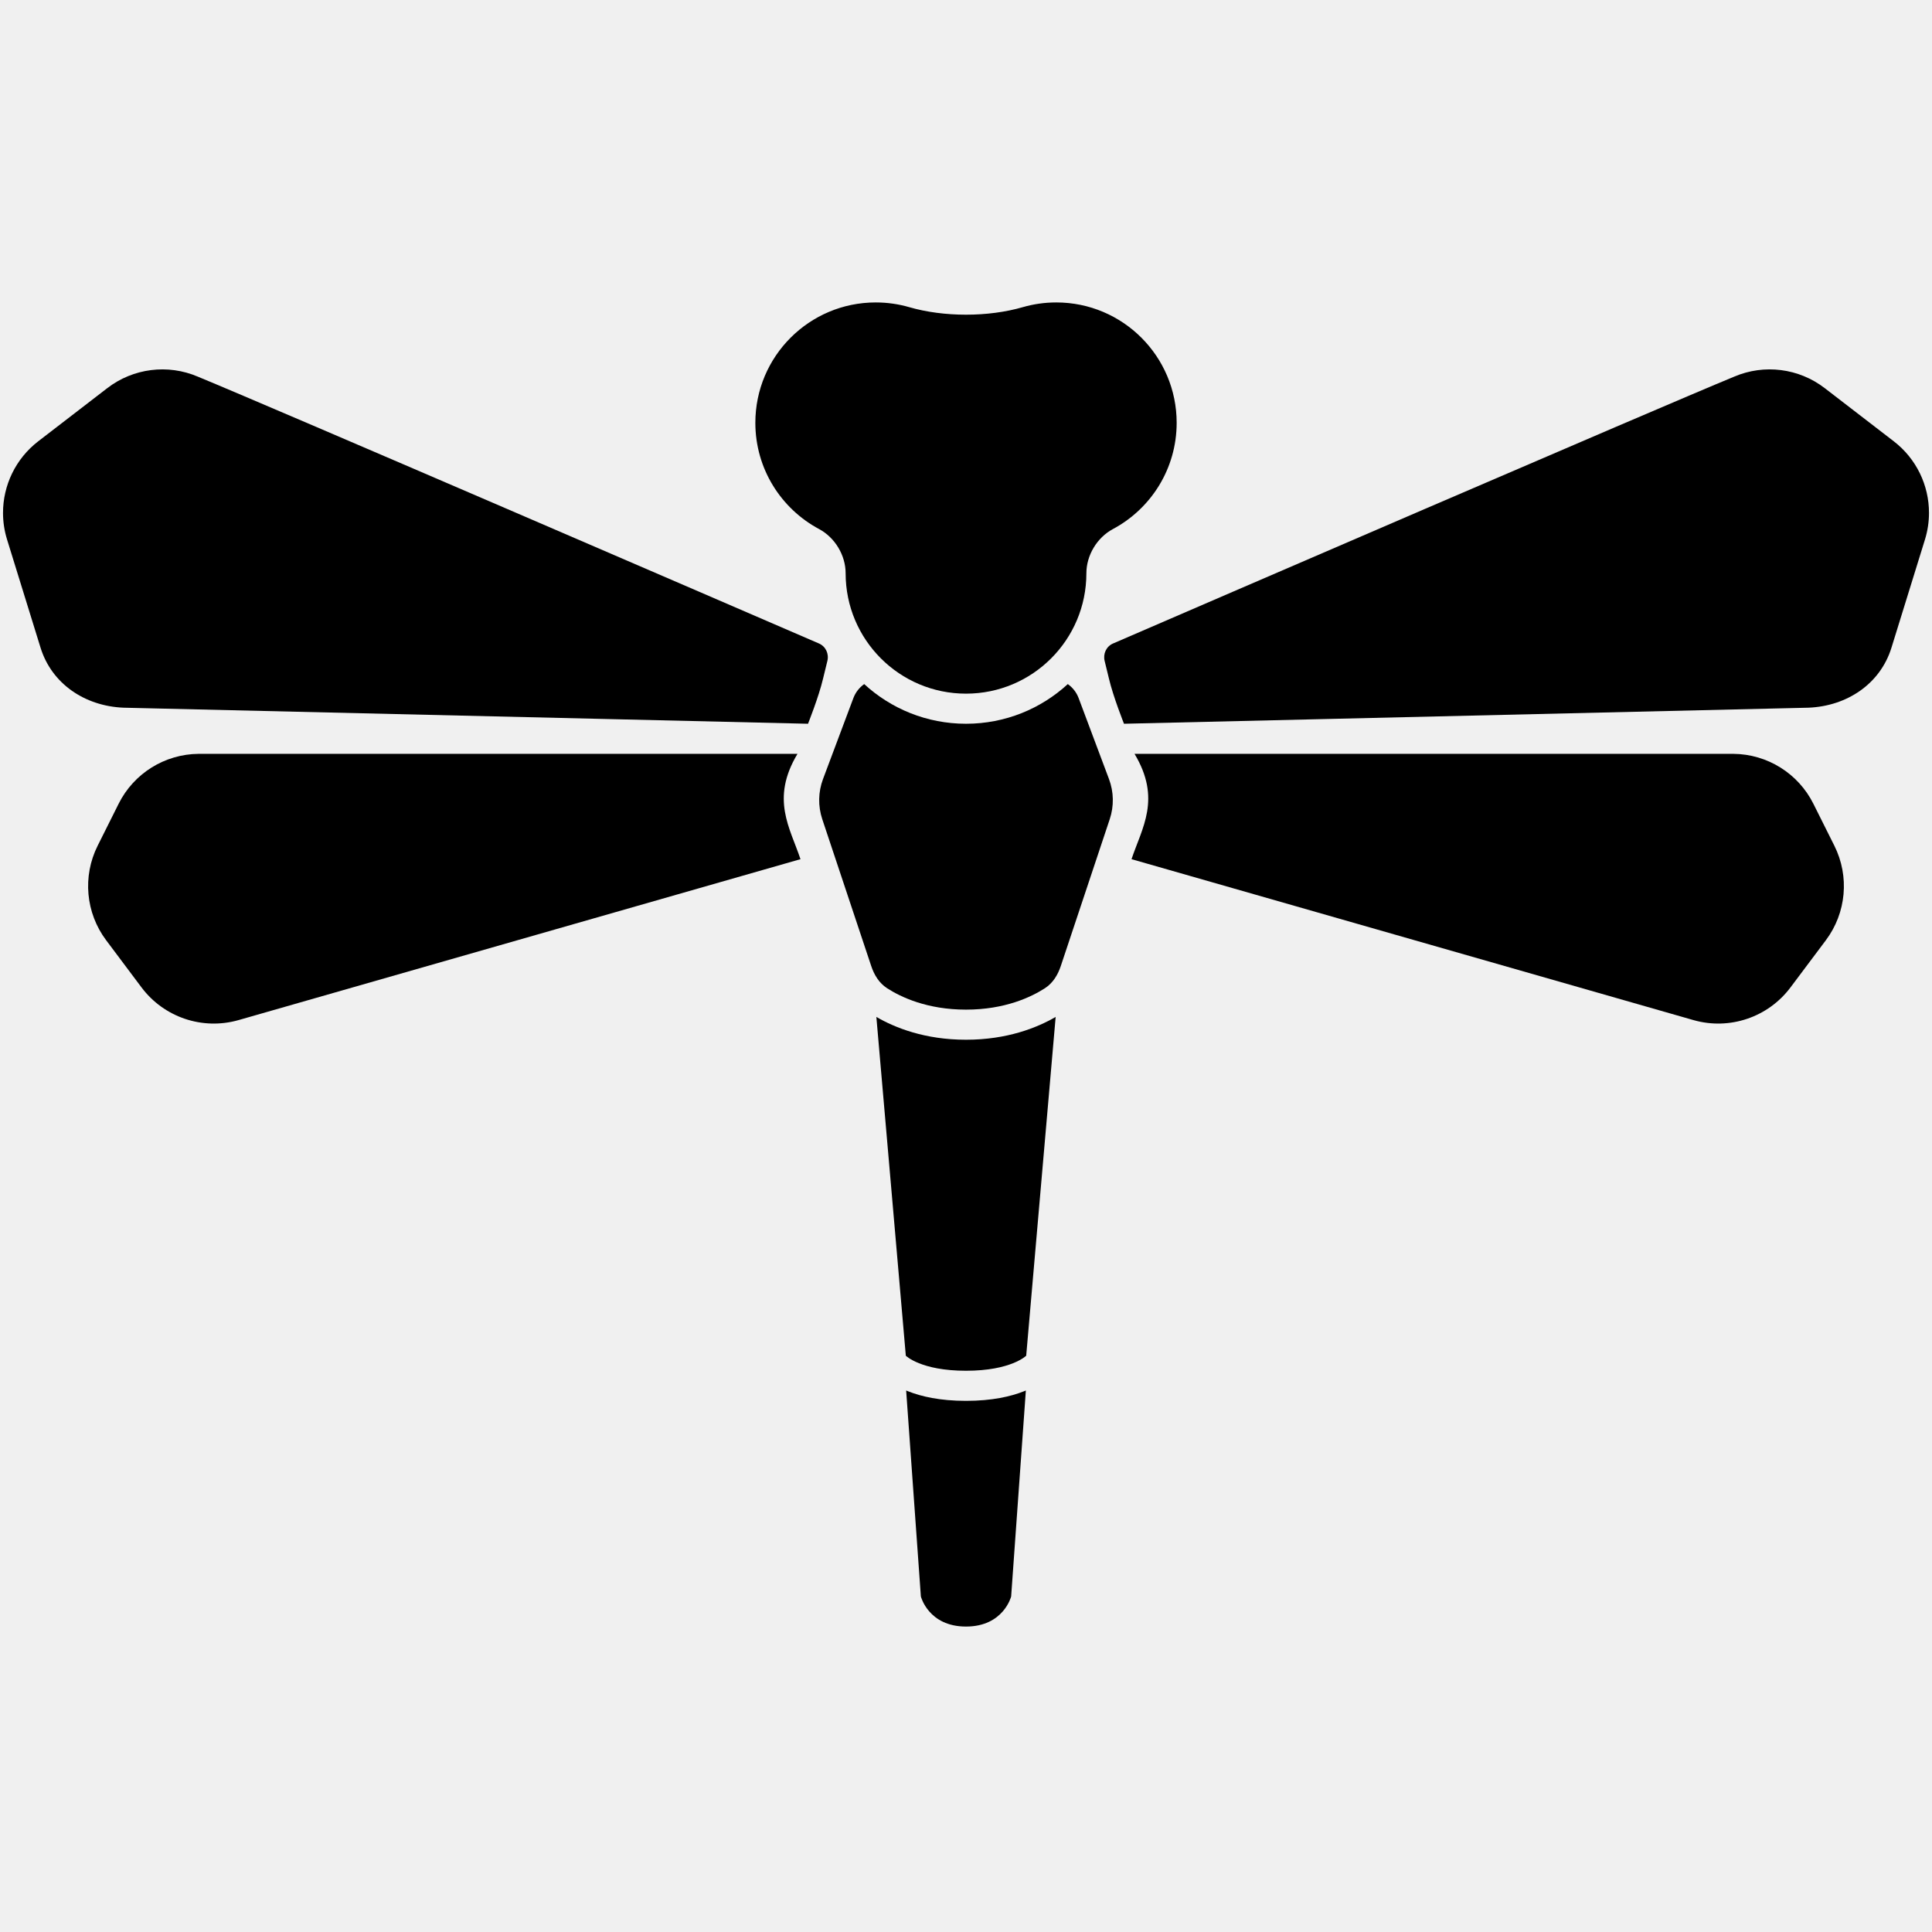
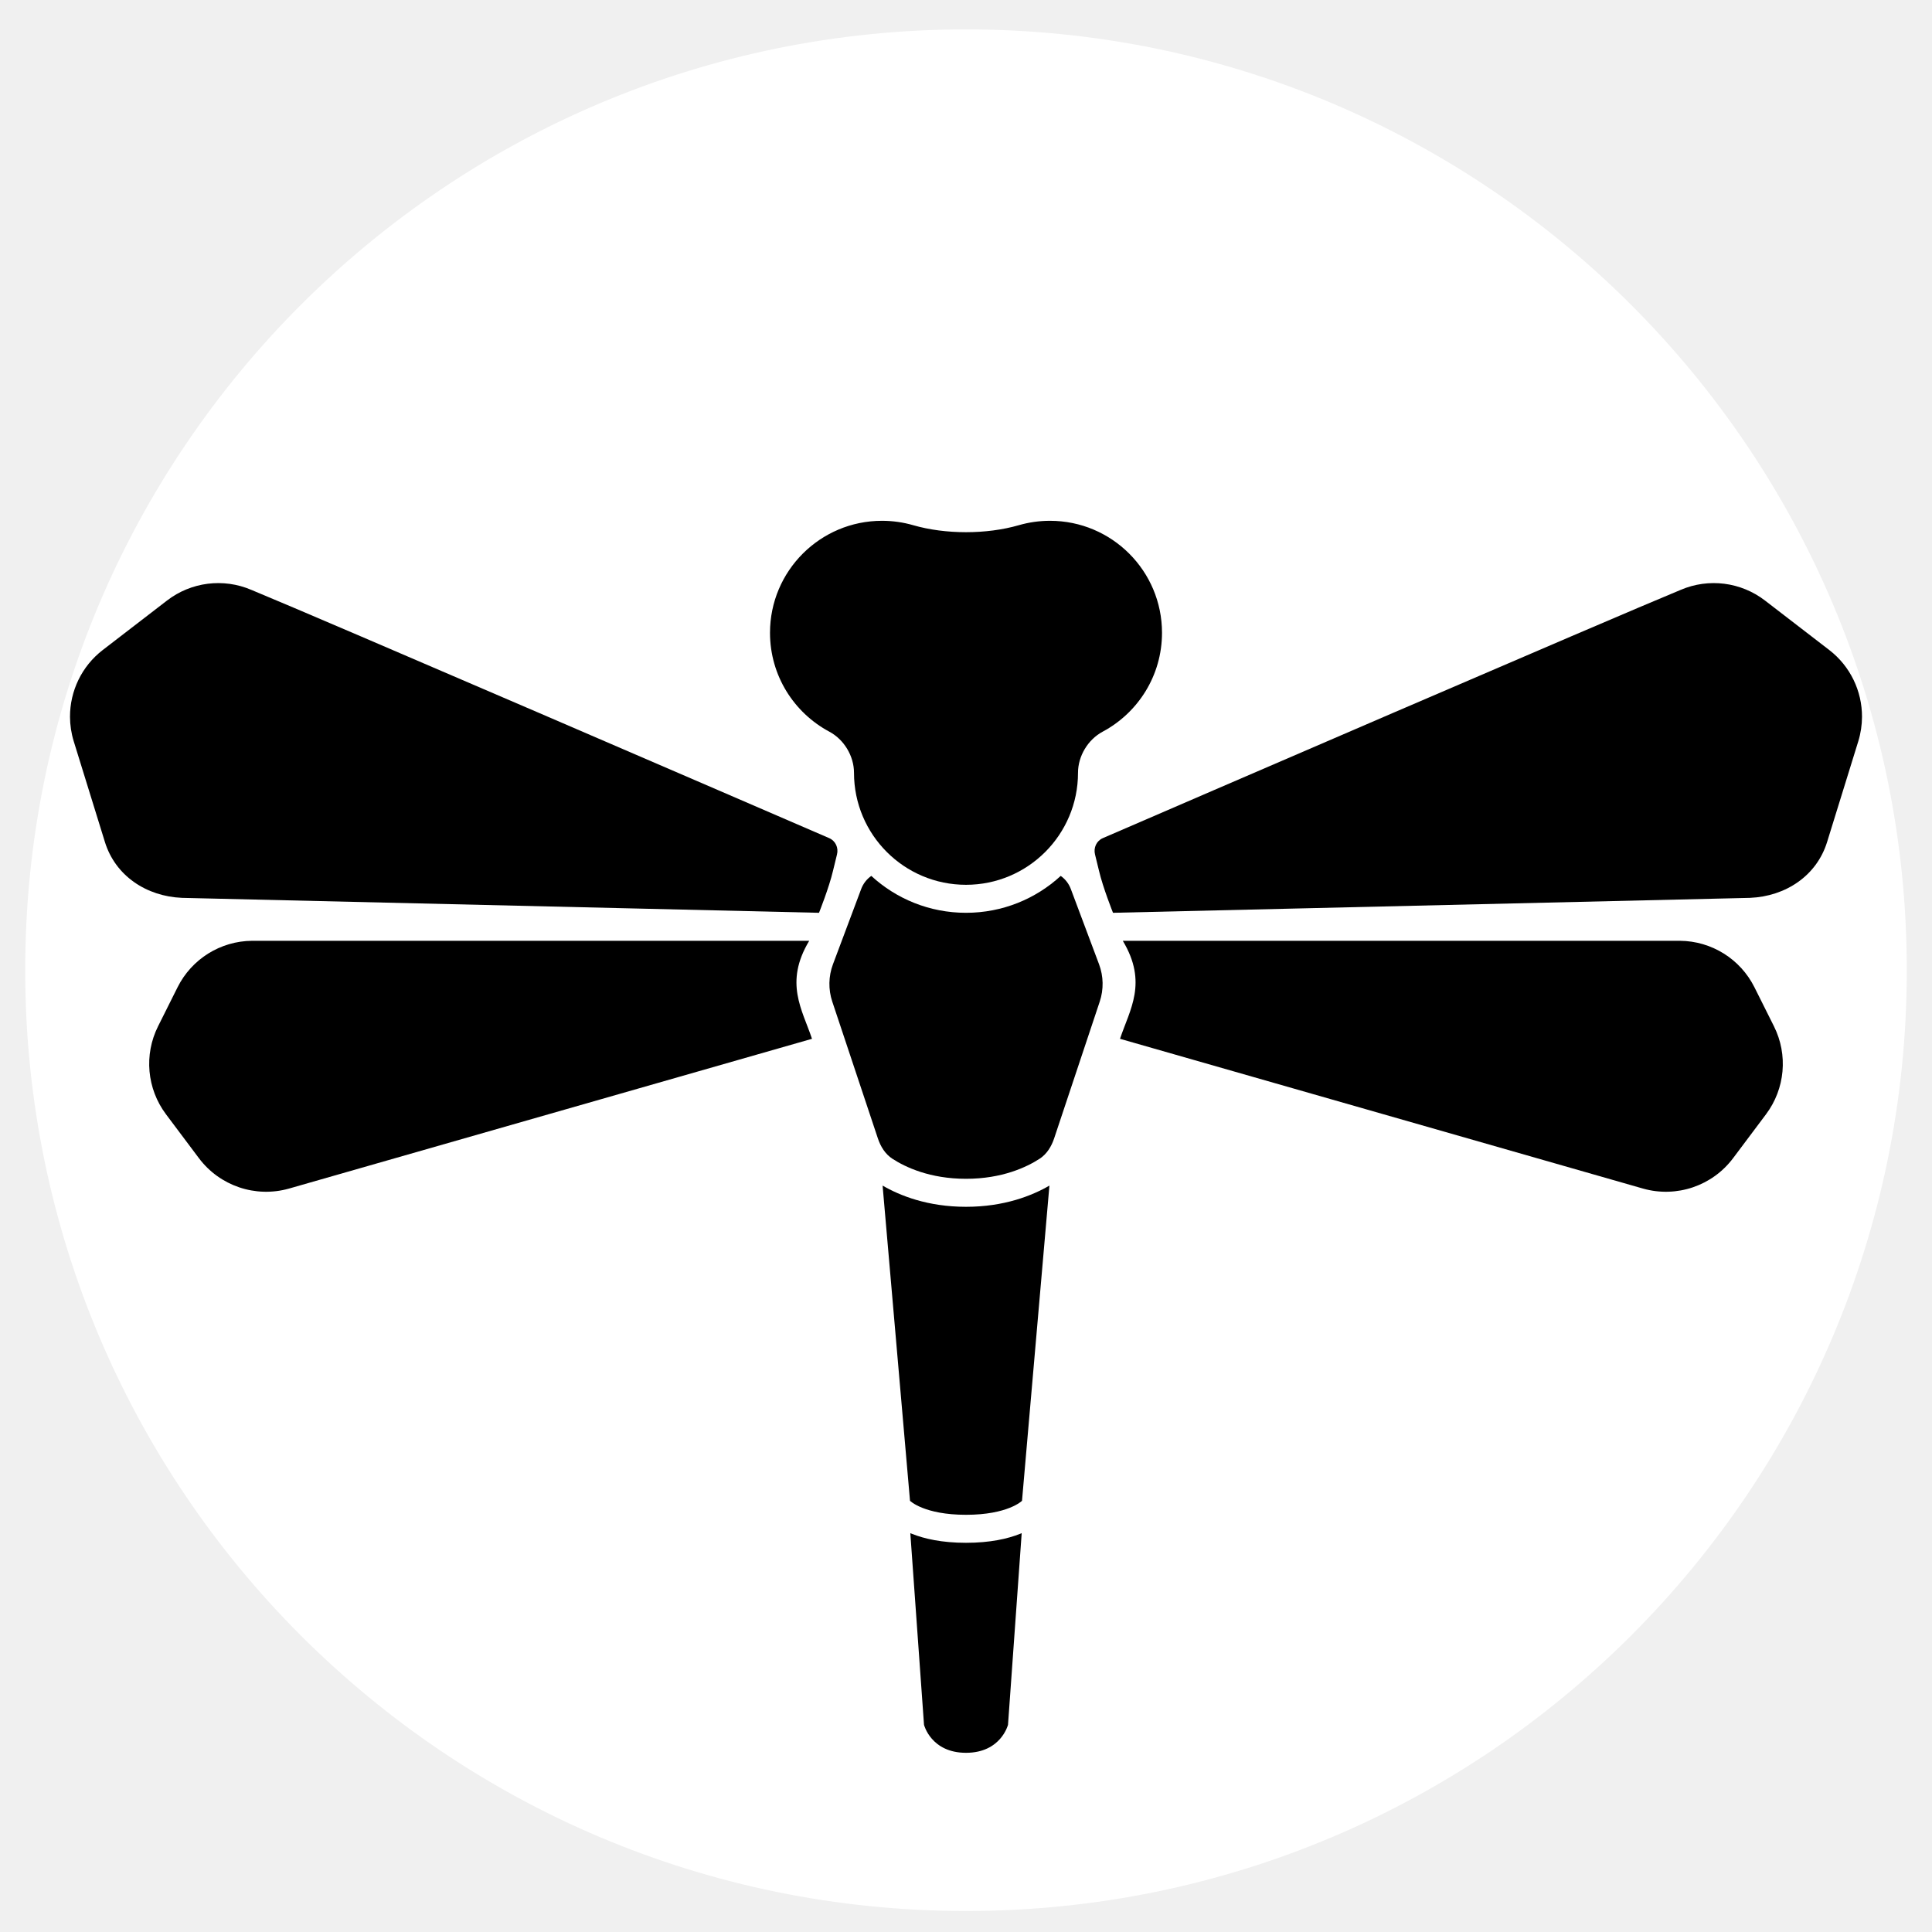
- <svg xmlns="http://www.w3.org/2000/svg" width="32" height="32" viewBox="193 0 214 147" fill="none">
+ <svg xmlns="http://www.w3.org/2000/svg" width="32" height="32" viewBox="185 -57 230 220" fill="none">
+   <circle cx="300" cy="53.5" r="112" fill="#FFFFFF" />
  <path d="M293.371 120.52L295.001 143.333C295.001 143.333 295.834 146.667 300.001 146.667C304.167 146.667 305.001 143.333 305.001 143.333L306.63 120.52C306.57 120.545 306.509 120.57 306.447 120.595C304.969 121.186 302.877 121.667 300.001 121.667C297.125 121.667 295.033 121.186 293.555 120.595C293.492 120.57 293.431 120.545 293.371 120.52Z" fill="#000" />
  <path d="M290.071 79.141L293.334 116.667C293.334 116.667 295.001 118.333 300.001 118.333C305.001 118.333 306.668 116.667 306.668 116.667L309.931 79.141C307.884 80.332 304.562 81.667 300.001 81.667C295.438 81.667 292.117 80.332 290.071 79.141Z" fill="#000" />
  <path d="M288.725 42.274C288.189 42.651 287.764 43.187 287.523 43.83L284.163 52.79C283.626 54.22 283.597 55.79 284.08 57.239L289.503 73.507C289.83 74.489 290.378 75.391 291.247 75.953C292.77 76.939 295.688 78.333 300.001 78.333C304.313 78.333 307.231 76.939 308.754 75.953C309.623 75.391 310.171 74.489 310.498 73.507L315.921 57.239C316.404 55.79 316.375 54.22 315.838 52.79L312.478 43.83C312.237 43.187 311.812 42.651 311.276 42.274C308.308 45.002 304.349 46.667 300.001 46.667C295.652 46.667 291.693 45.002 288.725 42.274Z" fill="#000" />
  <path d="M286.667 30C286.667 28.006 285.484 26.04 283.724 25.1C279.525 22.855 276.667 18.428 276.667 13.333C276.667 5.97 282.637 0 290.001 0C291.287 0 292.531 0.182 293.707 0.522C297.56 1.635 302.441 1.635 306.294 0.522C307.471 0.182 308.715 0 310.001 0C317.365 0 323.334 5.97 323.334 13.333C323.334 18.428 320.477 22.855 316.277 25.1C314.518 26.04 313.334 28.006 313.334 30C313.334 37.364 307.365 43.333 300.001 43.333C292.637 43.333 286.667 37.364 286.667 30Z" fill="#000" />
  <path d="M215.001 50H281.334C278.334 55 280.509 58.193 281.667 61.667L219.391 79.501C215.414 80.622 211.158 79.181 208.679 75.876L204.76 70.65C202.488 67.62 202.122 63.566 203.816 60.178L206.141 55.528C207.822 52.167 211.244 50.032 215.001 50Z" fill="#000" />
  <path d="M282.501 46.667L206.667 44.888C202.434 44.711 198.73 42.27 197.484 38.221L193.777 26.246C193.481 25.285 193.337 24.304 193.334 23.333C193.326 20.274 194.724 17.314 197.234 15.381L204.884 9.492C207.751 7.284 211.588 6.798 214.916 8.221C223.481 11.75 274.875 33.957 283.709 37.775C284.467 38.102 284.844 38.924 284.641 39.724C284.498 40.294 284.328 40.98 284.167 41.667C283.698 43.671 282.501 46.667 282.501 46.667Z" fill="#000" />
  <path d="M385.001 50H318.667C321.667 55 319.492 58.193 318.334 61.667L380.61 79.501C384.587 80.622 388.843 79.181 391.322 75.876L395.241 70.65C397.514 67.62 397.879 63.566 396.185 60.178L393.86 55.528C392.18 52.167 388.758 50.032 385.001 50Z" fill="#000" />
  <path d="M317.501 46.667L393.334 44.888C397.567 44.711 401.271 42.27 402.517 38.221L406.225 26.246C406.52 25.285 406.665 24.304 406.667 23.333C406.676 20.274 405.277 17.314 402.767 15.381L395.118 9.492C392.25 7.284 388.413 6.798 385.086 8.221C376.52 11.75 325.126 33.957 316.293 37.775C315.535 38.102 315.158 38.924 315.36 39.724C315.504 40.294 315.673 40.98 315.834 41.667C316.303 43.671 317.501 46.667 317.501 46.667Z" fill="#000" />
</svg>
